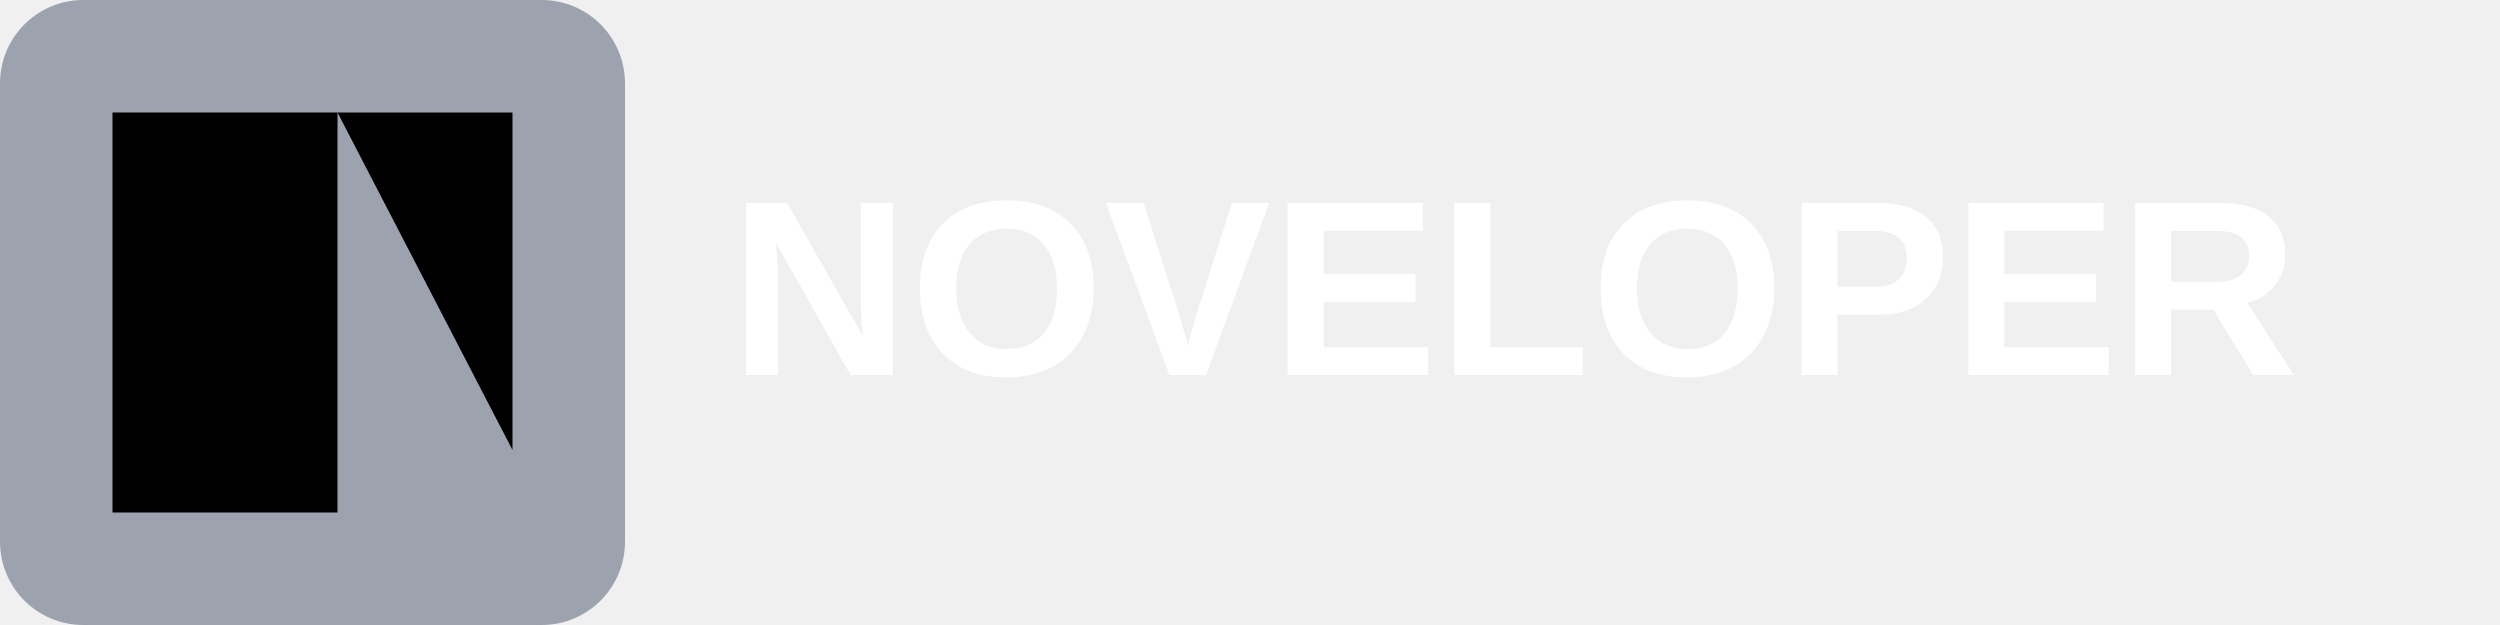
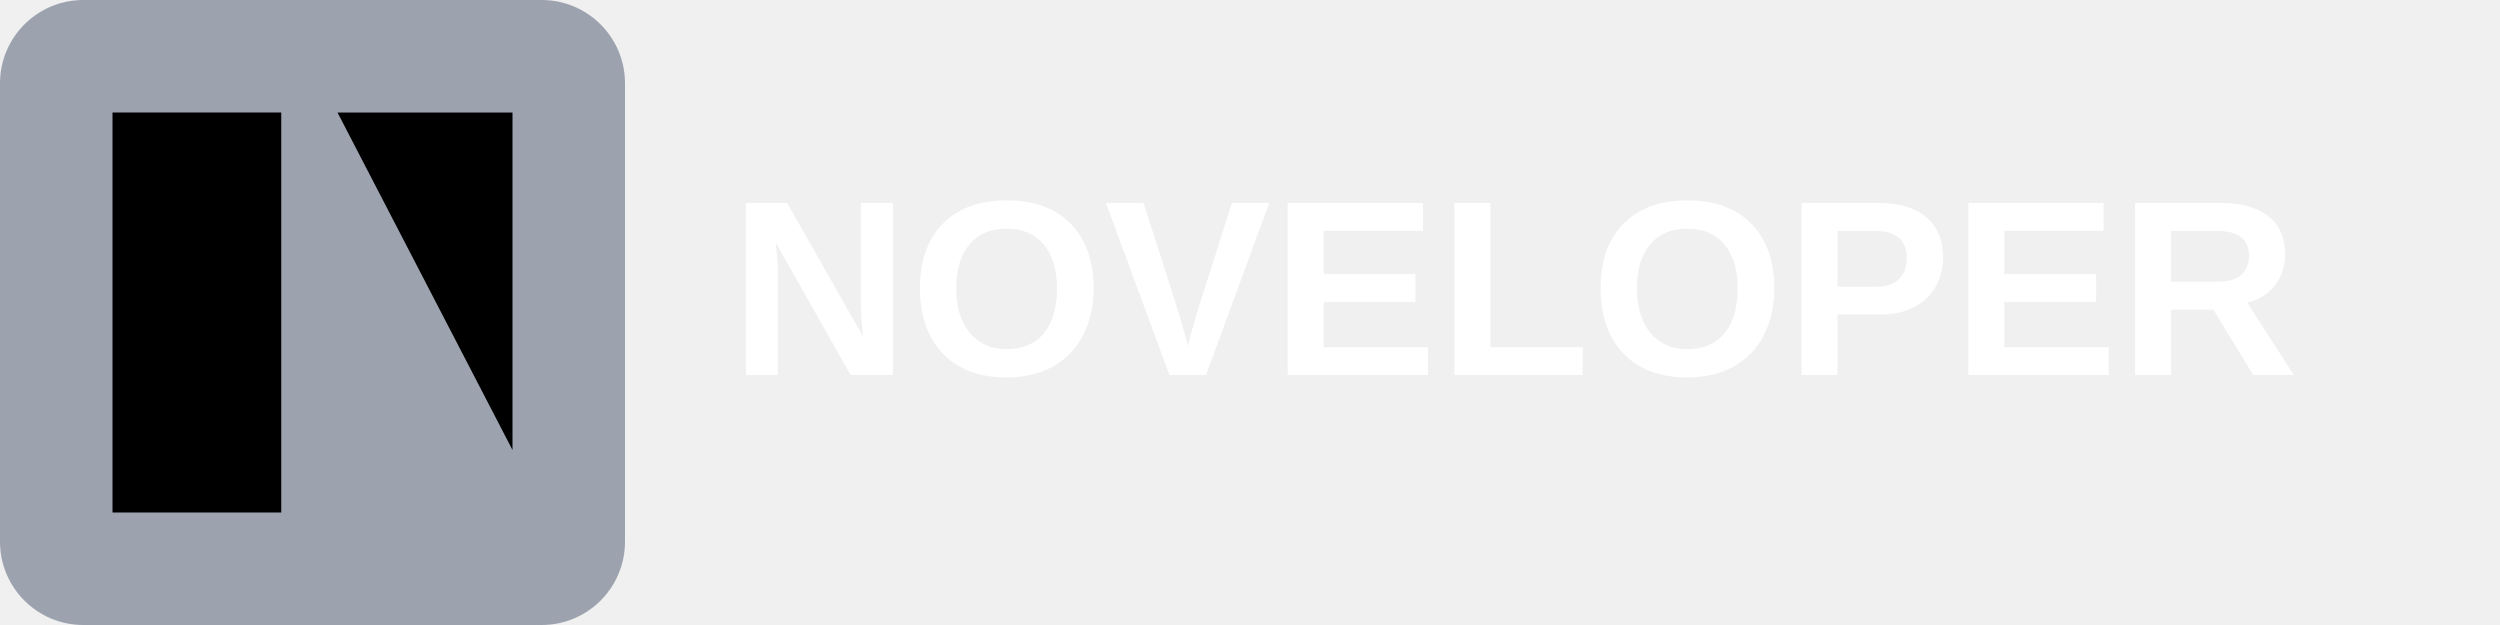
<svg xmlns="http://www.w3.org/2000/svg" width="240" height="60" viewBox="0 0 240 60">
  <g>
    <rect x="0" y="0" width="60" height="60" rx="8" ry="8" fill="#9ca3af" />
-     <rect x="10.8" y="10.8" width="21.6" height="38.4" fill="black" />
+     <rect x="10.8" y="10.8" width="16.2" height="38.4" fill="black" />
    <path d="M 32.4,10.8 L 49.2,10.8 L 49.2,43.2 L 32.4,10.8 Z" fill="black" />
  </g>
  <text x="70" y="36" font-family="Arial, sans-serif" font-weight="bold" font-size="24" fill="white">NOVELOPER</text>
</svg>
